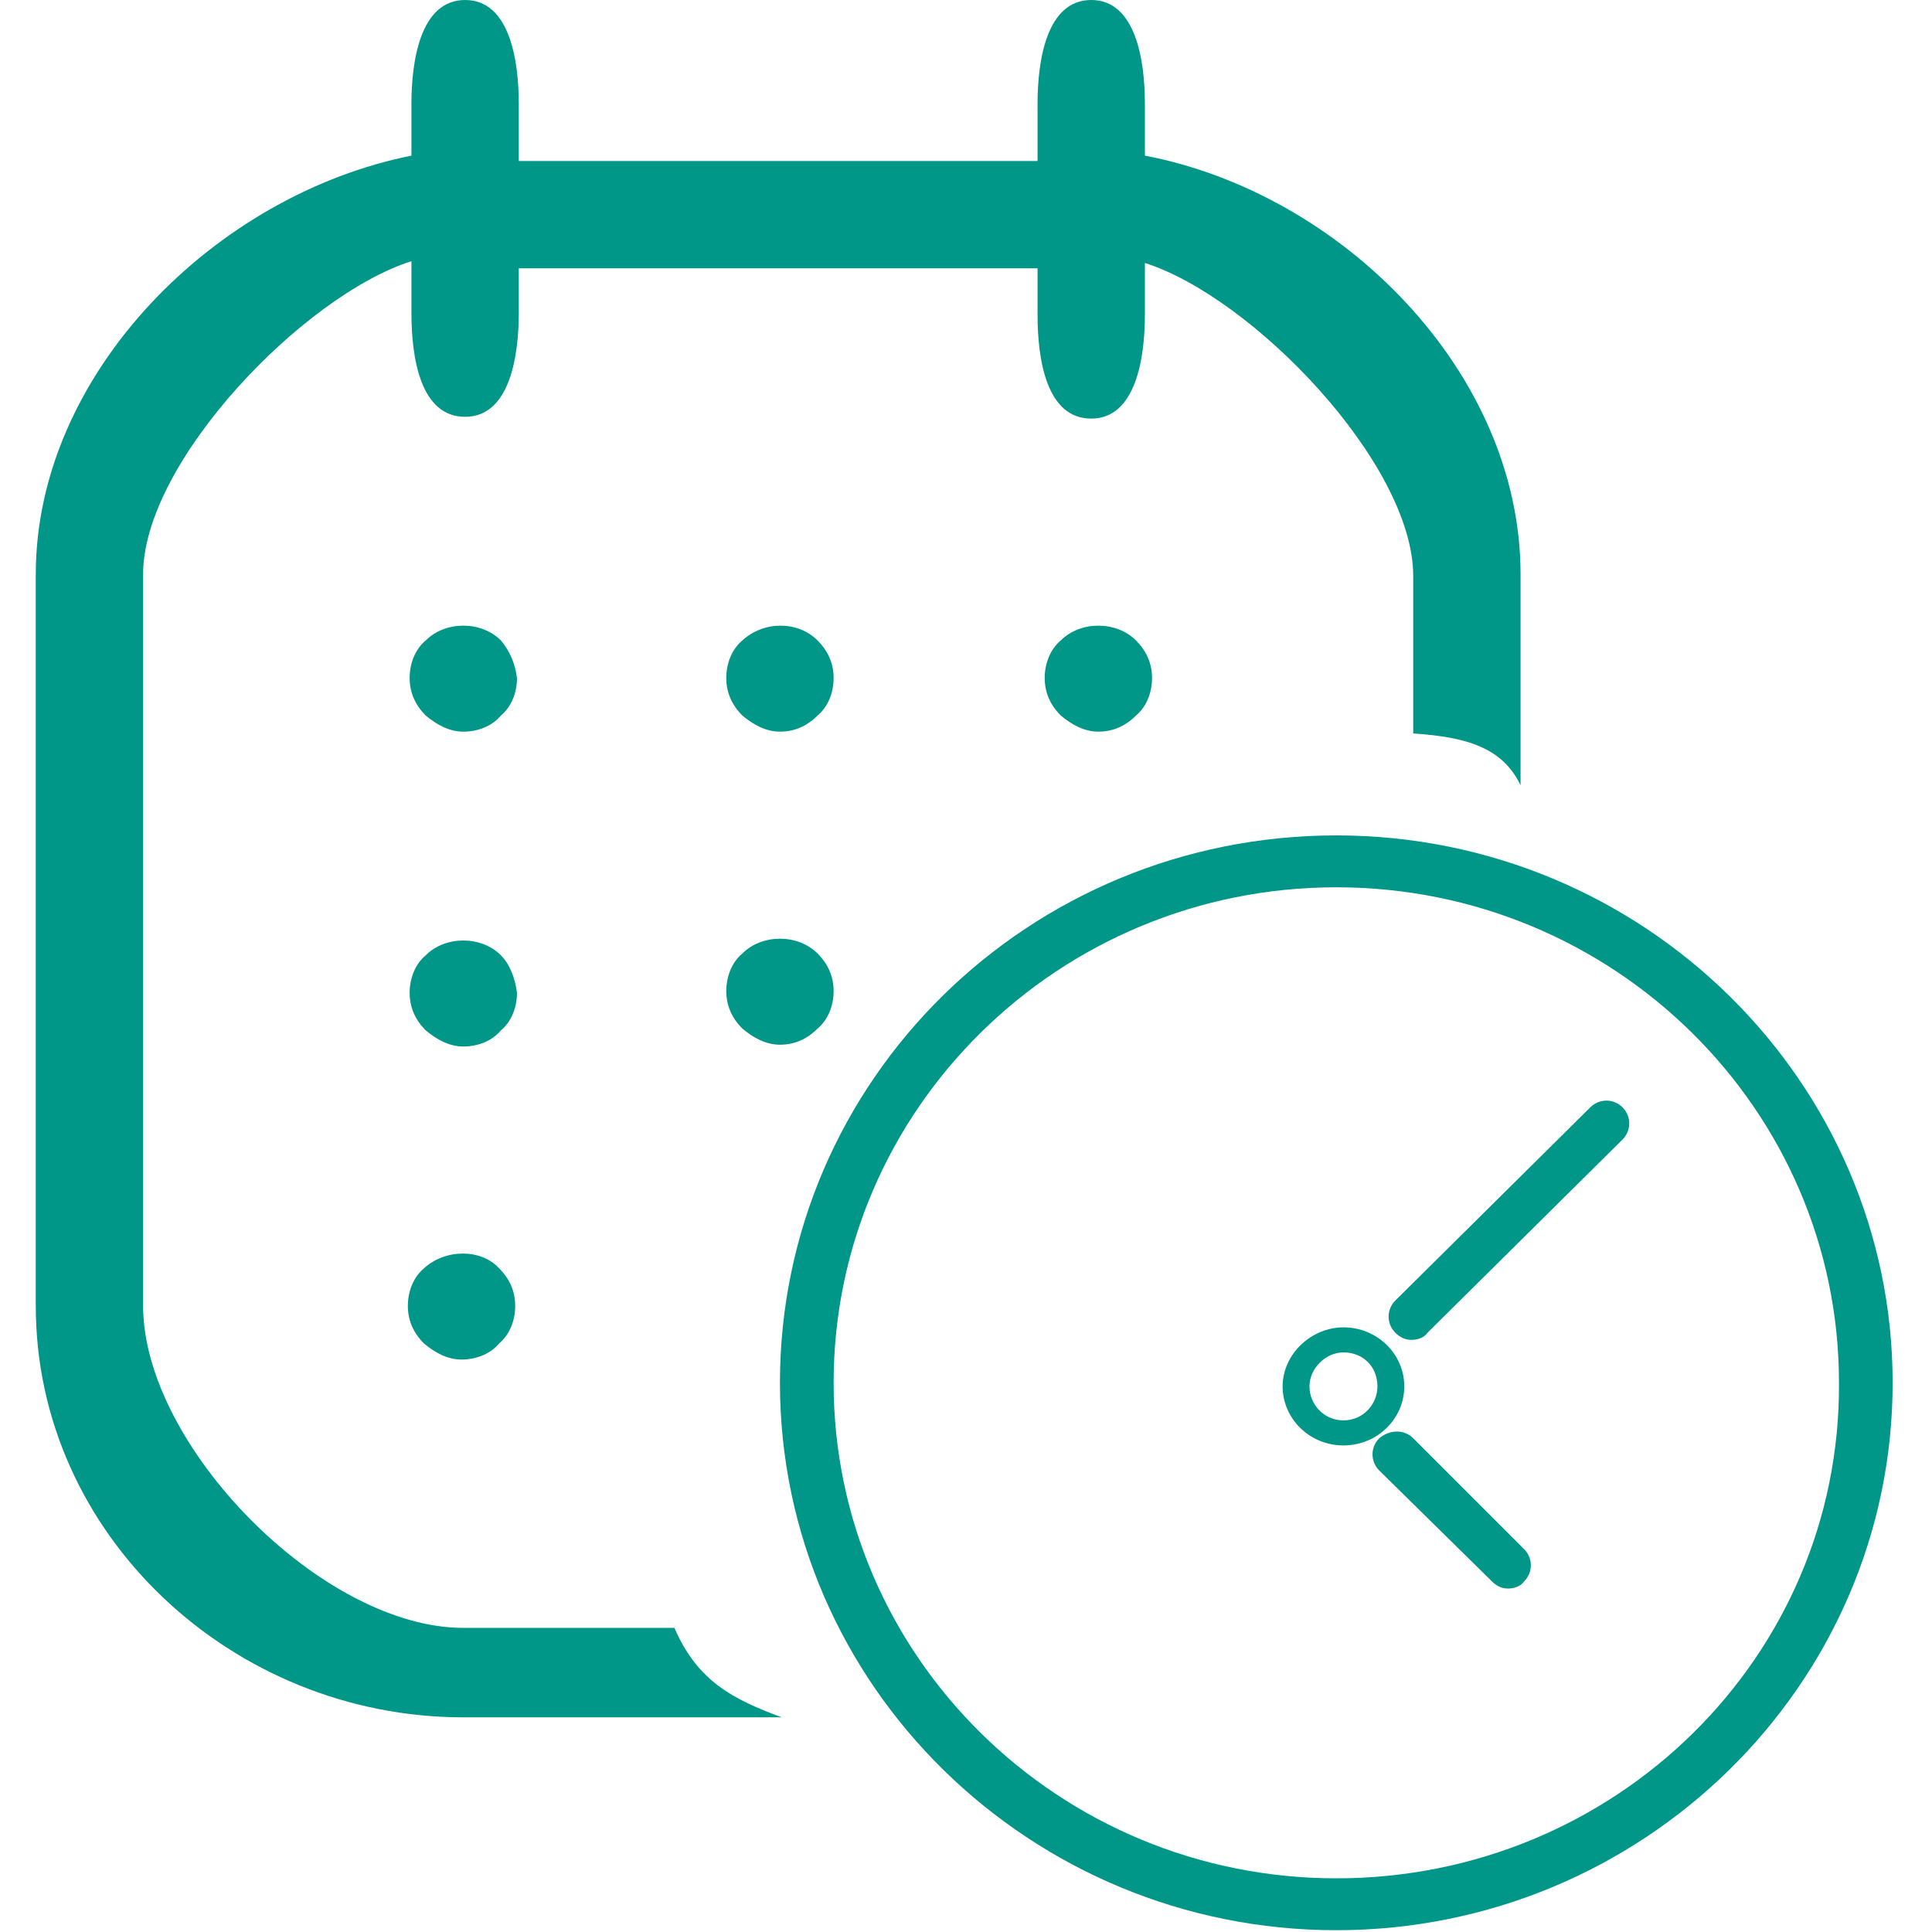
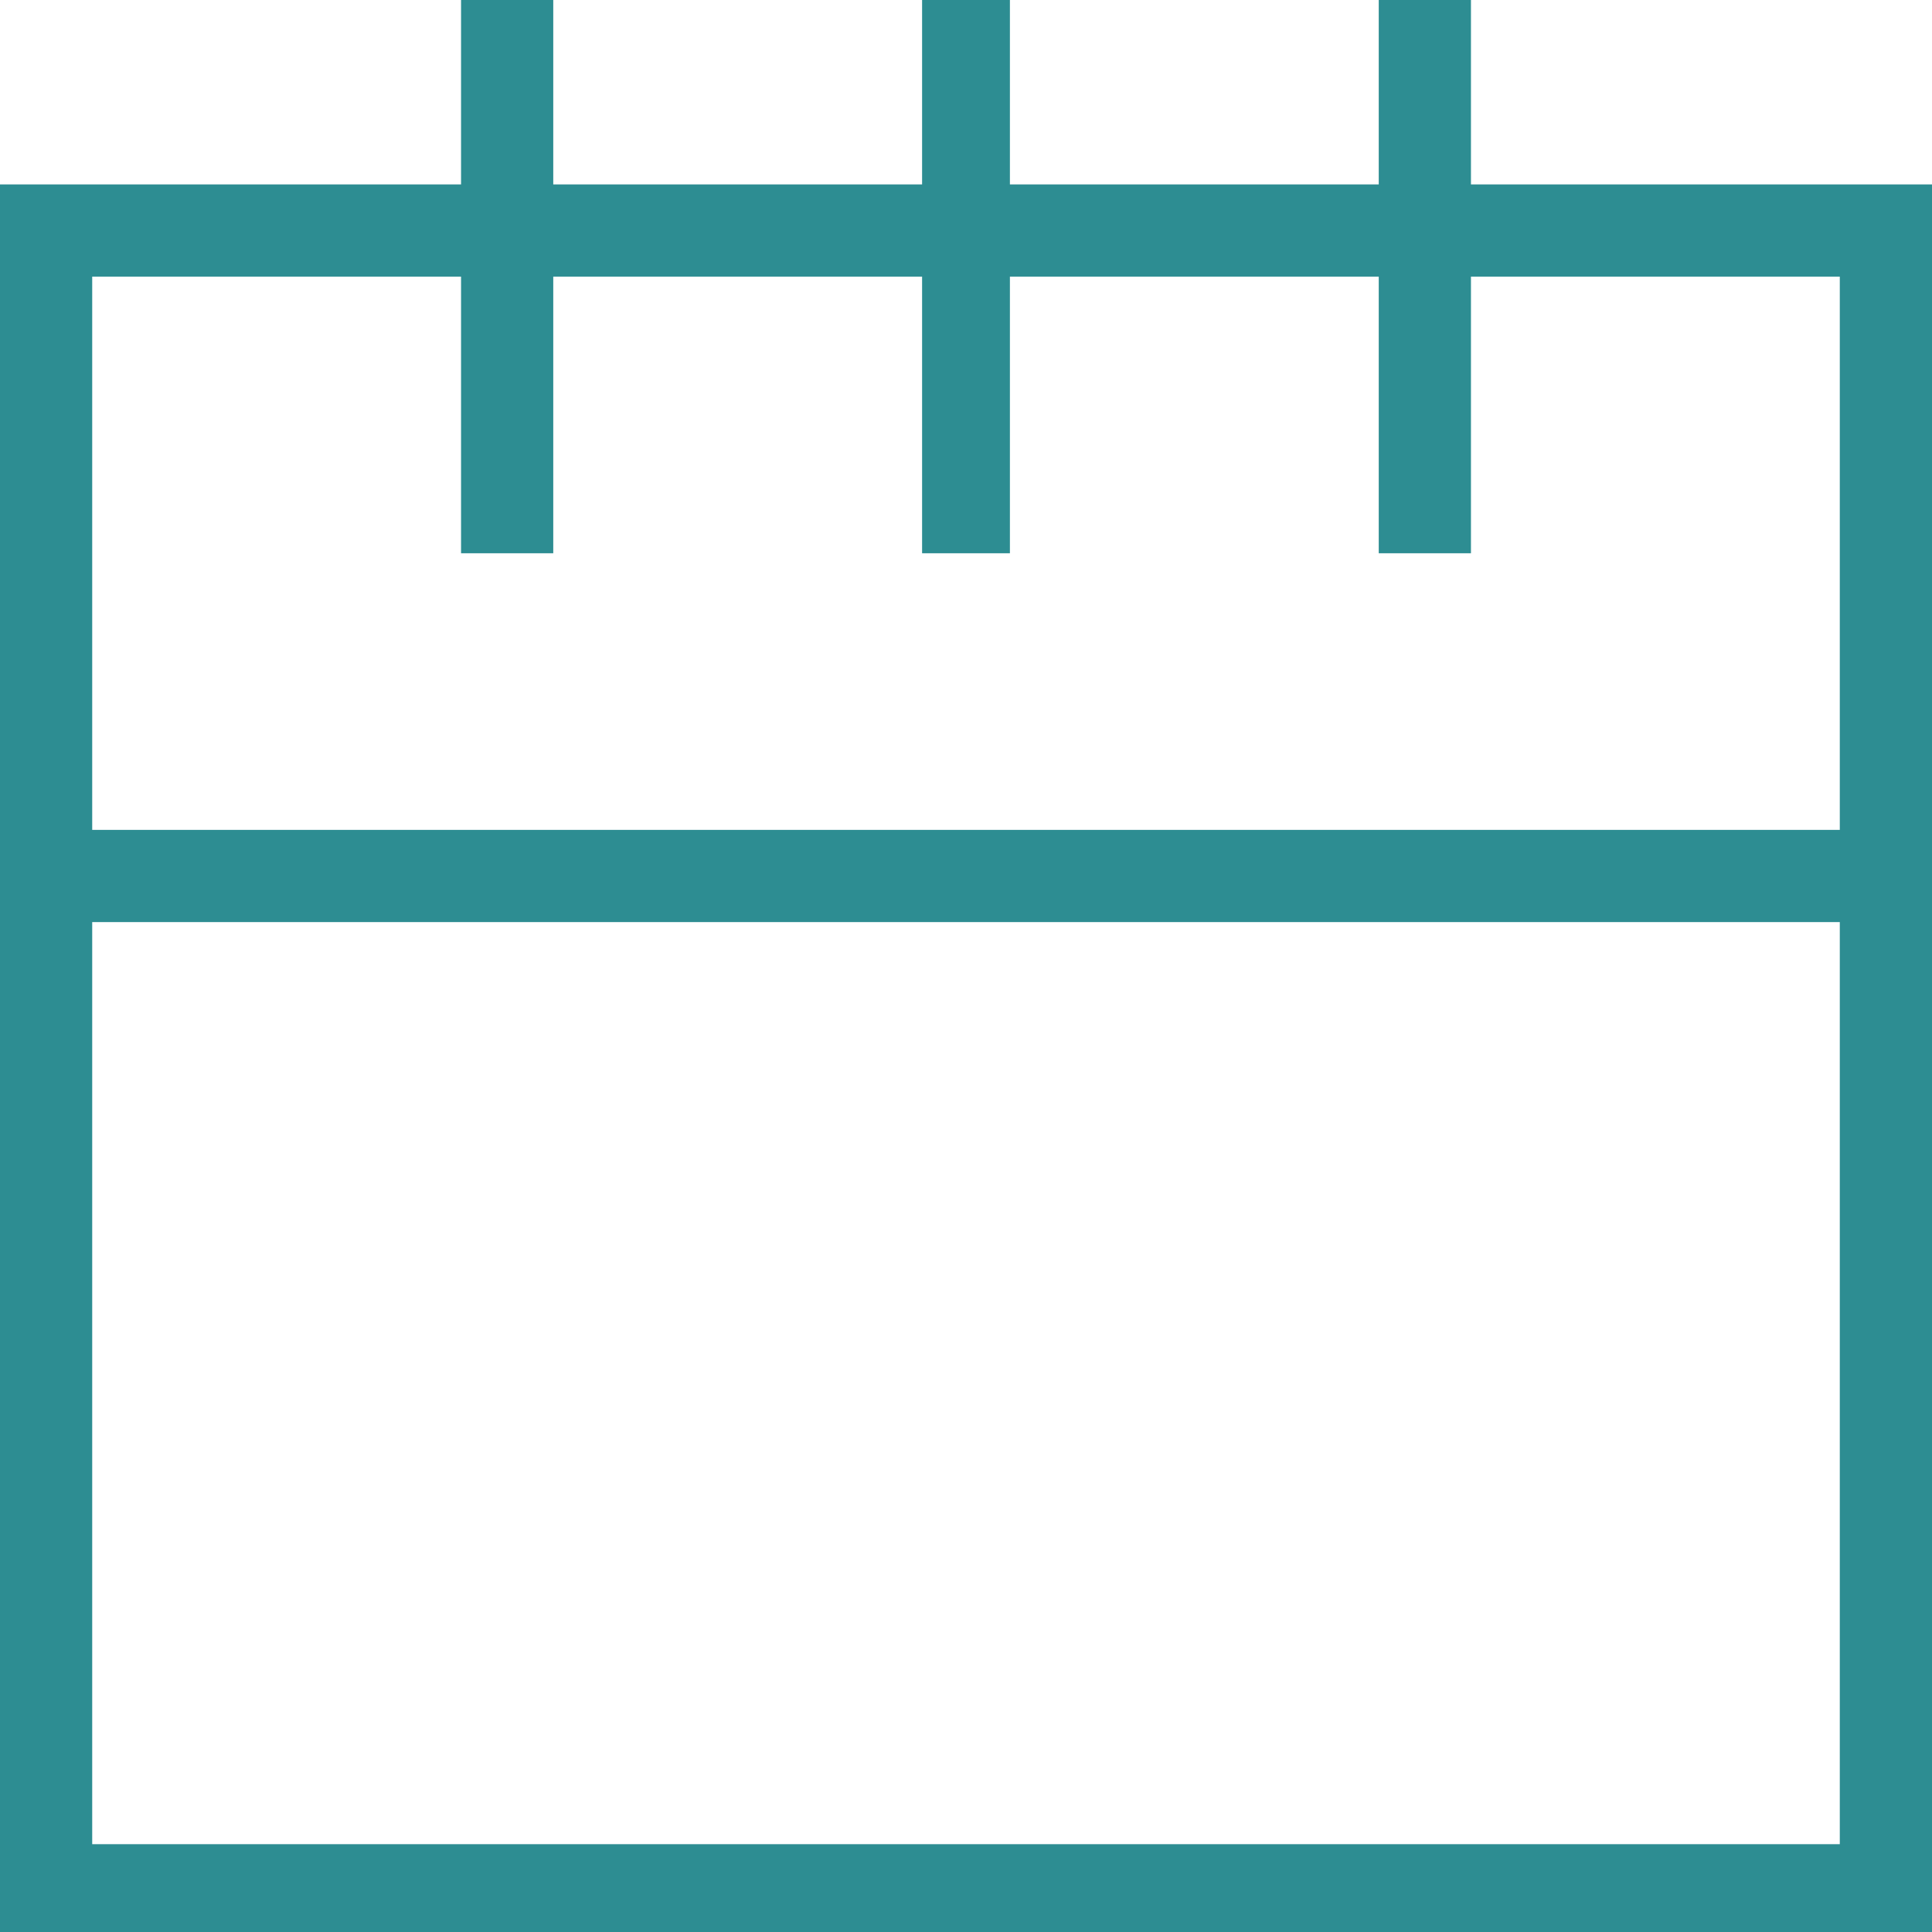
- <svg xmlns="http://www.w3.org/2000/svg" version="1.1" id="Слой_1" x="0px" y="0px" viewBox="0 0 108 108" style="enable-background:new 0 0 108 108;" xml:space="preserve">
+ <svg xmlns="http://www.w3.org/2000/svg" version="1.1" id="Слой_1" x="0px" y="0px" viewBox="0 0 44 44" style="enable-background:new 0 0 44 44;" xml:space="preserve">
  <style type="text/css">
- 	.st0{fill:#009688;}
+ 	.st0{fill:#2D8D92;}
</style>
-   <g>
-     <g>
-       <path class="st0" d="M28,35.8c-1.1-1.1-3.1-1.1-4.2,0c-0.6,0.5-0.9,1.3-0.9,2.1s0.3,1.5,0.9,2.1c0.6,0.5,1.3,0.9,2.1,0.9    c0.8,0,1.6-0.3,2.1-0.9c0.6-0.5,0.9-1.3,0.9-2.1C28.8,37.1,28.5,36.4,28,35.8z M41.5,35.8c-0.6,0.5-0.9,1.3-0.9,2.1    s0.3,1.5,0.9,2.1c0.6,0.5,1.3,0.9,2.1,0.9s1.5-0.3,2.1-0.9c0.6-0.5,0.9-1.3,0.9-2.1s-0.3-1.5-0.9-2.1    C44.6,34.7,42.7,34.7,41.5,35.8z M59.3,35.8c-0.6,0.5-0.9,1.3-0.9,2.1s0.3,1.5,0.9,2.1c0.6,0.5,1.3,0.9,2.1,0.9s1.5-0.3,2.1-0.9    c0.6-0.5,0.9-1.3,0.9-2.1s-0.3-1.5-0.9-2.1C62.4,34.7,60.4,34.7,59.3,35.8z M28,53.4c-1.1-1.1-3.1-1.1-4.2,0    c-0.6,0.5-0.9,1.3-0.9,2.1s0.3,1.5,0.9,2.1c0.6,0.5,1.3,0.9,2.1,0.9c0.8,0,1.6-0.3,2.1-0.9c0.6-0.5,0.9-1.3,0.9-2.1    C28.8,54.7,28.5,53.9,28,53.4z M46.6,55.4c0-0.8-0.3-1.5-0.9-2.1c-1.1-1.1-3.1-1.1-4.2,0c-0.6,0.5-0.9,1.3-0.9,2.1    s0.3,1.5,0.9,2.1c0.6,0.5,1.3,0.9,2.1,0.9s1.5-0.3,2.1-0.9C46.3,57,46.6,56.2,46.6,55.4z M23.7,70.9c-0.6,0.5-0.9,1.3-0.9,2.1    c0,0.8,0.3,1.5,0.9,2.1c0.6,0.5,1.3,0.9,2.1,0.9c0.8,0,1.6-0.3,2.1-0.9c0.6-0.5,0.9-1.3,0.9-2.1c0-0.8-0.3-1.5-0.9-2.1    C26.9,69.8,24.9,69.8,23.7,70.9z M37.7,91H25.9C18,91,8,80.8,8,73V32.1c0-6.3,9-15.6,15-17.5v2.9c0,2.5,0.5,5.8,3,5.8s3-3.4,3-5.8    V15h29v2.6c0,2.5,0.5,5.8,3,5.8s3-3.4,3-5.8v-2.9c6,1.9,15,11.2,15,17.5V41c3,0.2,5,0.8,6,2.9V32.1c0-11.3-10-21.3-21-23.4V5.8    C64,3.4,63.5,0,61,0s-3,3.4-3,5.8V9H29V5.8C29,3.4,28.5,0,26,0s-3,3.4-3,5.8v2.9C12,10.9,2,20.9,2,32.1V73c0,12.8,11,23,23.9,23    h17.8C41,95,39,94,37.7,91z M74.7,46.7c-17.2,0-31.1,13.7-31.1,30.6s14,30.6,31.1,30.6s31.1-13.7,31.1-30.6    C105.8,60.5,91.9,46.7,74.7,46.7z M74.7,105c-15.5,0-28.1-12.4-28.1-27.7s12.6-27.7,28.1-27.7s28.1,12.4,28.1,27.7    C102.9,92.6,90.3,105,74.7,105z M78.5,77.5c0-1.8-1.5-3.3-3.4-3.3c-1.8,0-3.4,1.5-3.4,3.3s1.5,3.3,3.4,3.3S78.5,79.3,78.5,77.5z     M75.1,79.4c-1.1,0-1.9-0.9-1.9-1.9s0.9-1.9,1.9-1.9c1.1,0,1.9,0.8,1.9,1.9C77,78.5,76.2,79.4,75.1,79.4z M88.9,61.9L78,72.7    c-0.5,0.5-0.5,1.3,0,1.8c0.3,0.3,0.6,0.4,0.9,0.4s0.7-0.1,0.9-0.4l10.9-10.8c0.5-0.5,0.5-1.3,0-1.8C90.2,61.4,89.4,61.4,88.9,61.9    z M79,80.4c-0.5-0.5-1.3-0.5-1.9,0c-0.5,0.5-0.5,1.3,0,1.8l6.3,6.2c0.3,0.3,0.6,0.4,0.9,0.4s0.7-0.1,0.9-0.4    c0.5-0.5,0.5-1.3,0-1.8L79,80.4z" />
-     </g>
-   </g>
+   <path class="st0" d="M33.5,4.2V0h-2.1v4.2H23V0H21v4.2h-8.4V0h-2.1v4.2H0V44h44V4.2H33.5z M10.5,6.3v6.3h2.1V6.3H21v6.3H23V6.3h8.4  v6.3h2.1V6.3h8.4v12.6H2.1V6.3H10.5z M2.1,41.9V21h39.8v21H2.1z" />
</svg>
